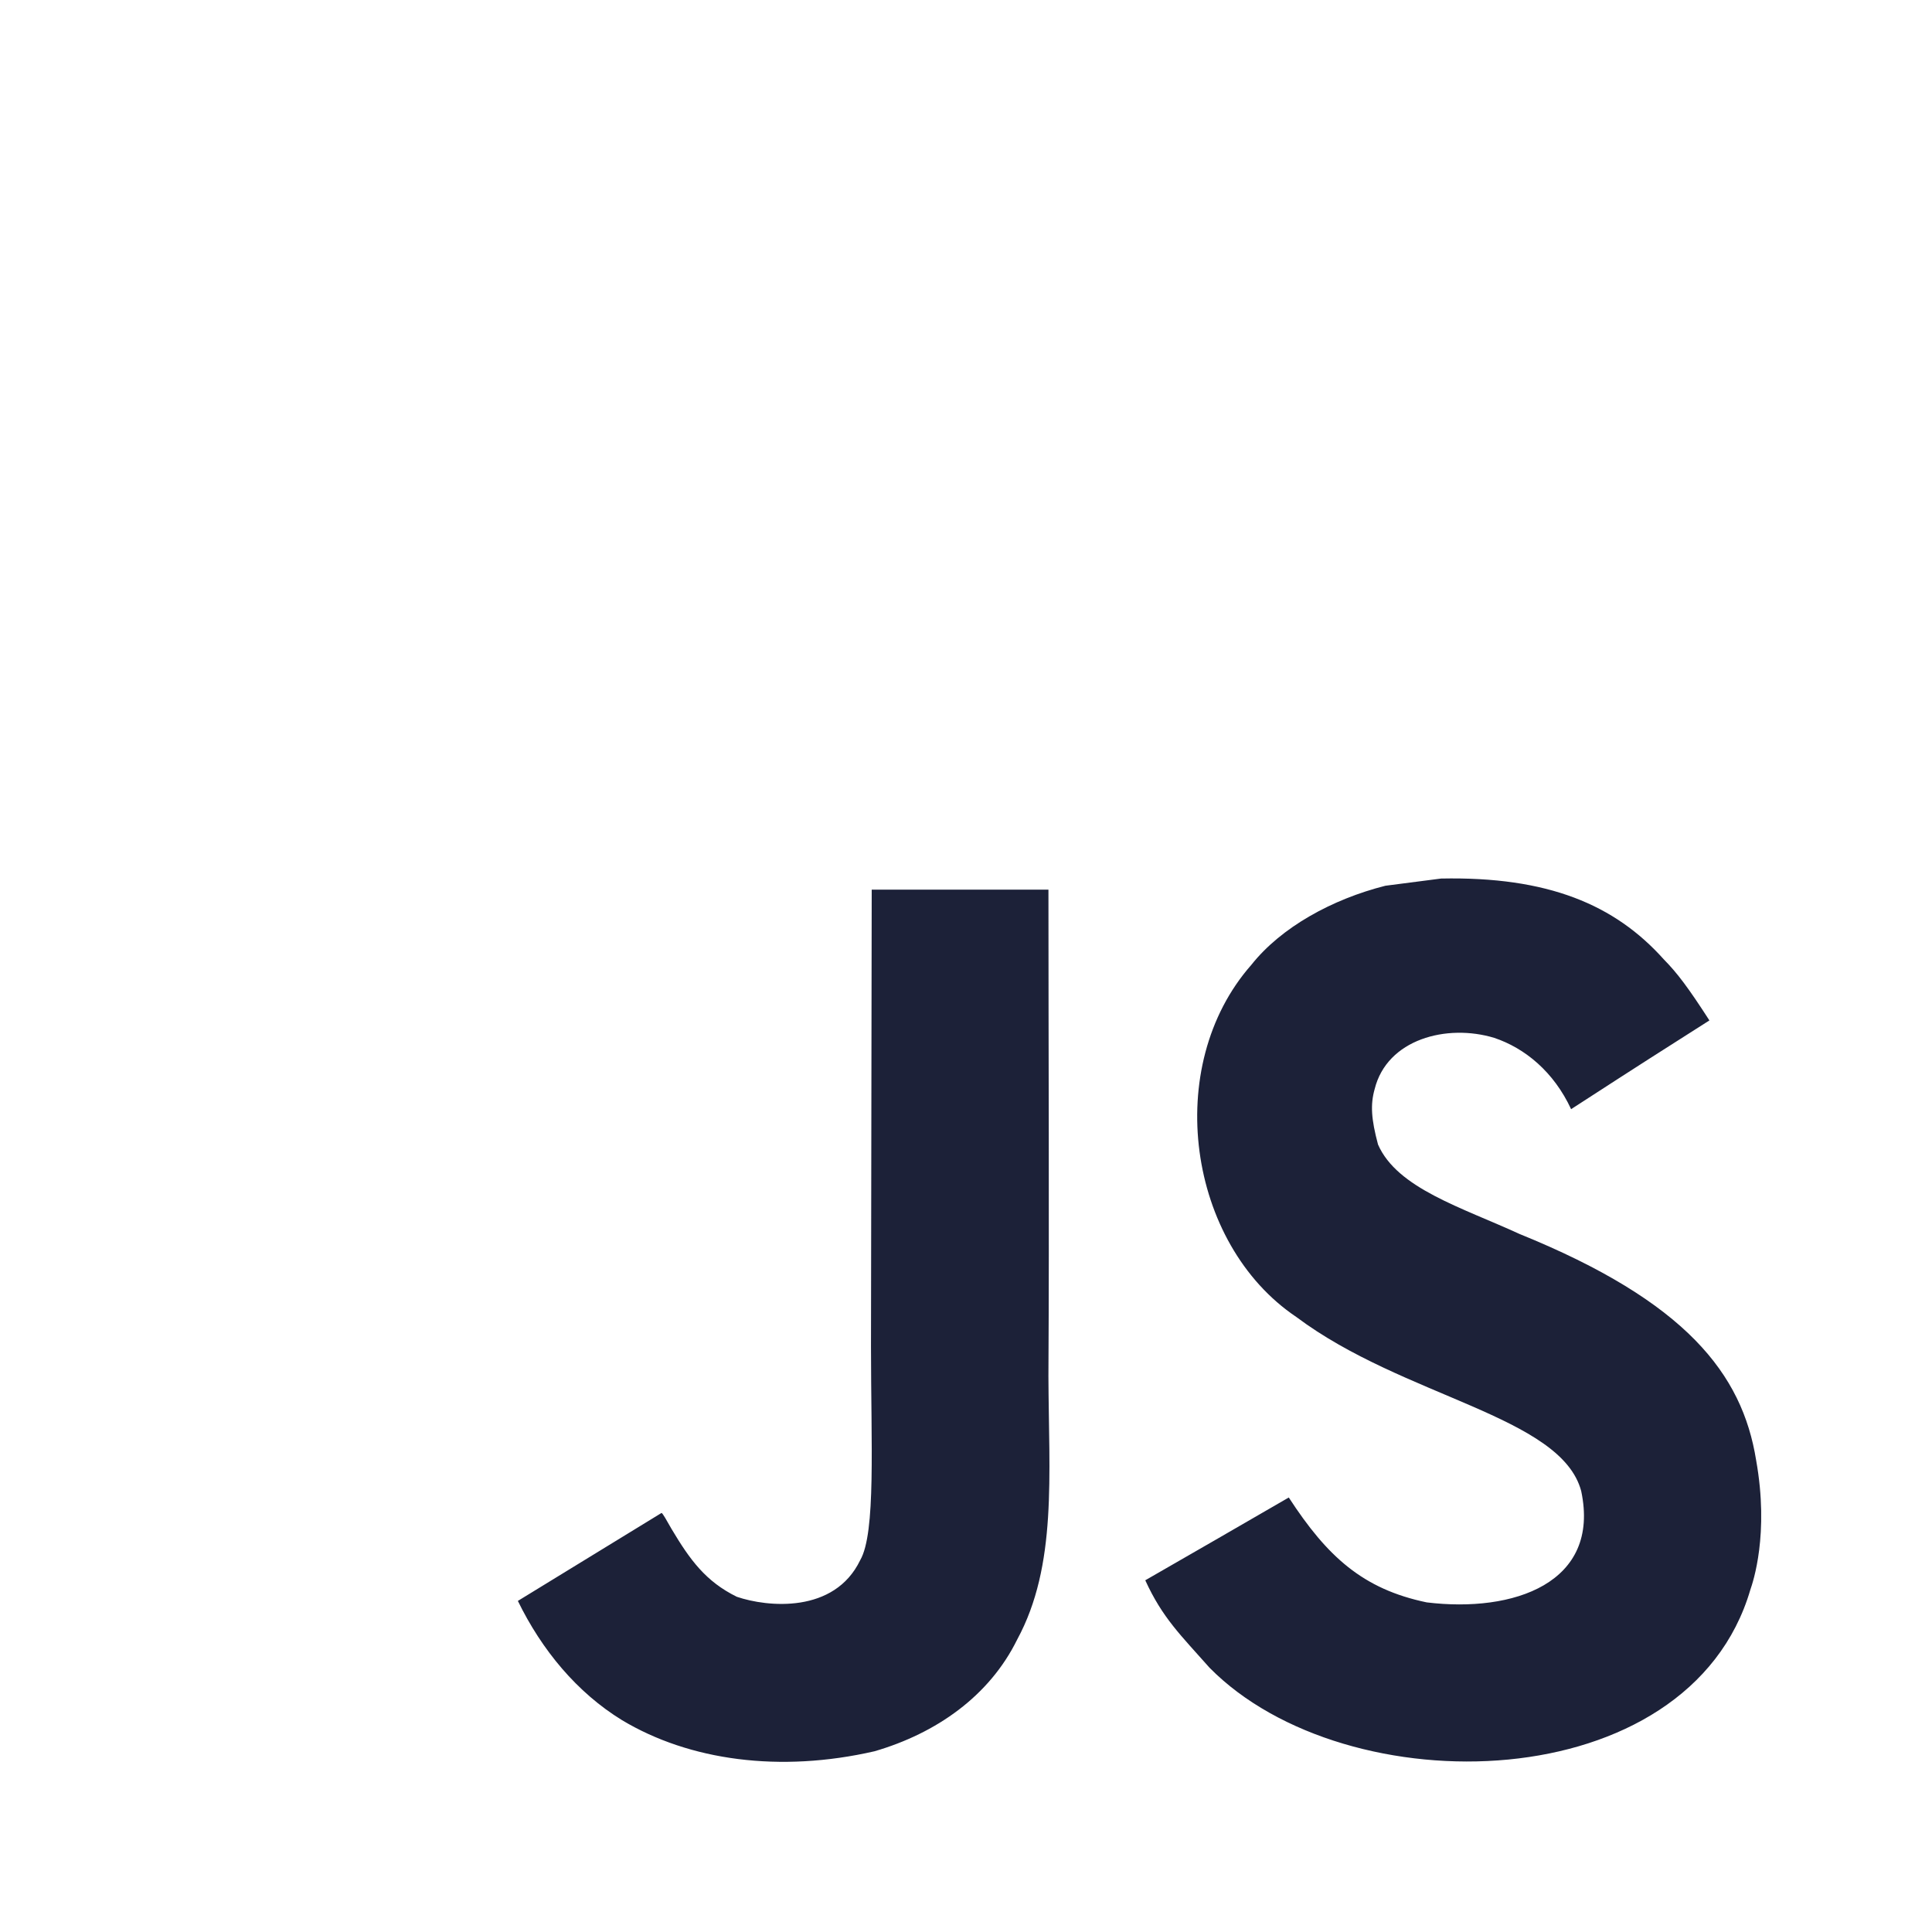
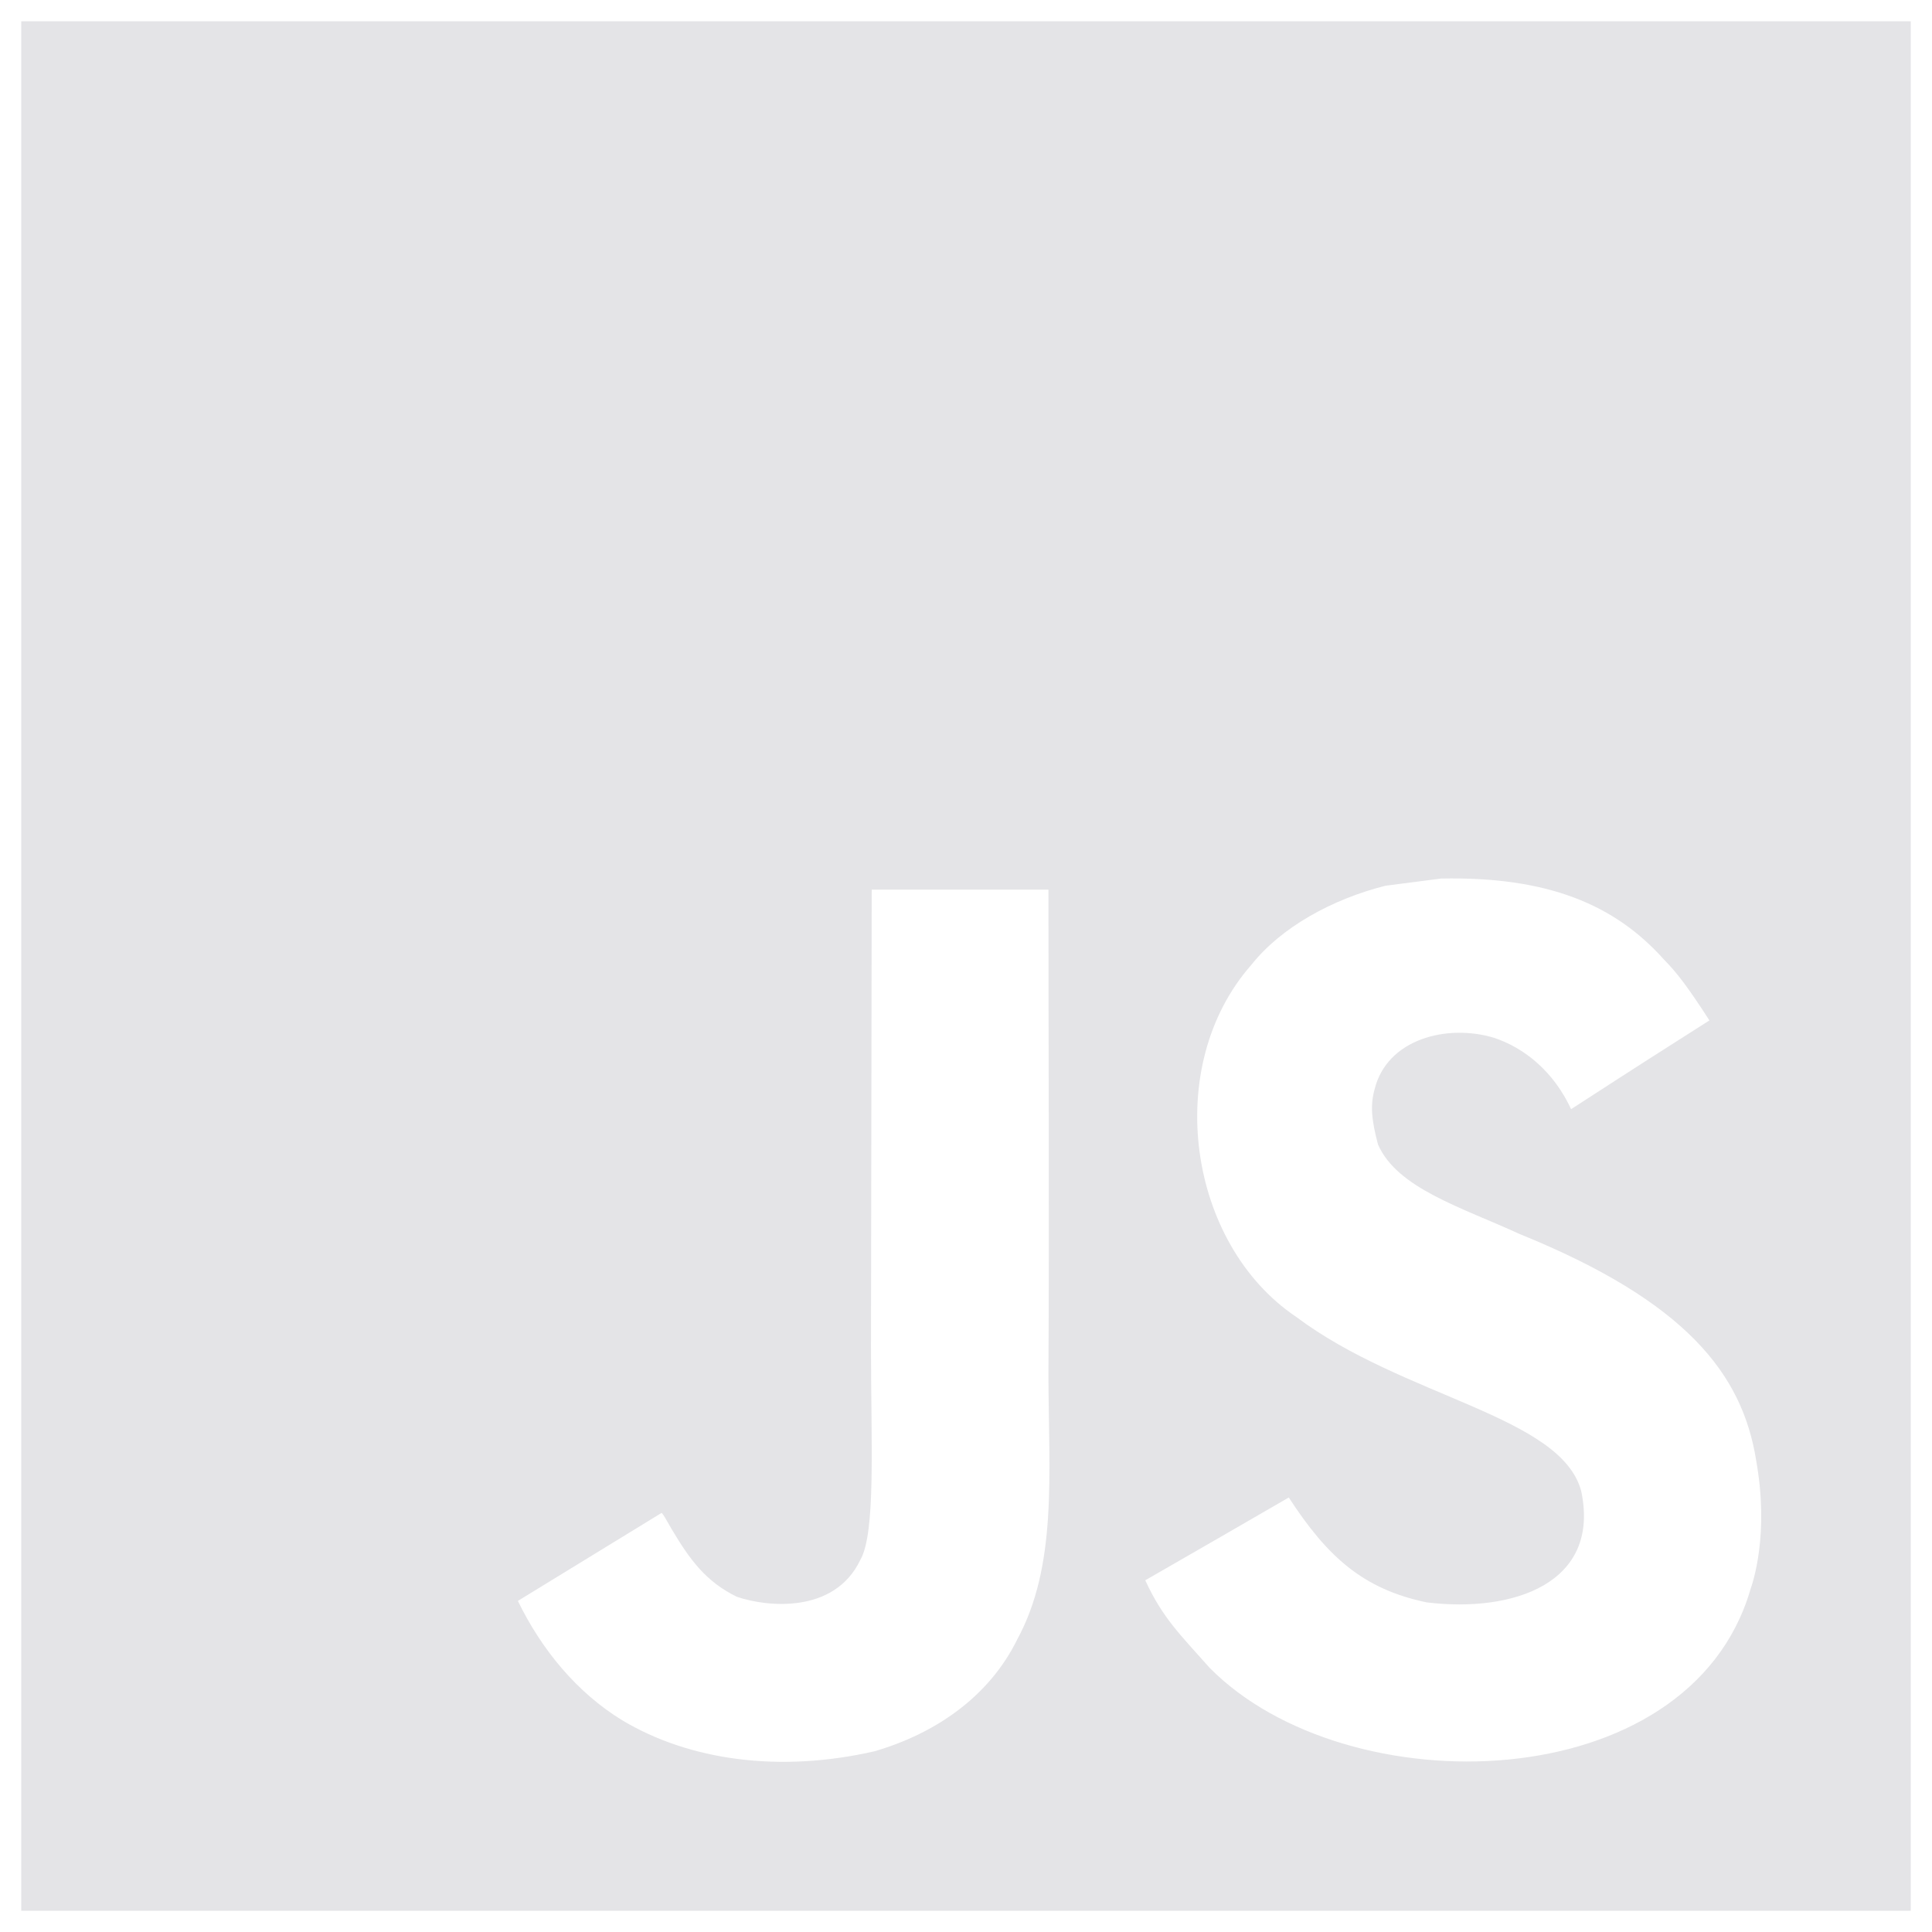
<svg xmlns="http://www.w3.org/2000/svg" viewBox="0 0 128 128">
-   <path d="M1.408 1.408h125.184v125.185h-125.184z" style="fill: rgb(255, 255, 255);" />
-   <path d="M116.347 96.736c-.917-5.711-4.641-10.508-15.672-14.981-3.832-1.761-8.104-3.022-9.377-5.926-.452-1.69-.512-2.642-.226-3.665.821-3.32 4.784-4.355 7.925-3.403 2.023.678 3.938 2.237 5.093 4.724 5.402-3.498 5.391-3.475 9.163-5.879-1.381-2.141-2.118-3.129-3.022-4.045-3.249-3.629-7.676-5.498-14.756-5.355l-3.688.477c-3.534.893-6.902 2.748-8.877 5.235-5.926 6.724-4.236 18.492 2.975 23.335 7.104 5.332 17.54 6.545 18.873 11.531 1.297 6.104-4.486 8.08-10.234 7.378-4.236-.881-6.592-3.034-9.139-6.949-4.688 2.713-4.688 2.713-9.508 5.485 1.143 2.499 2.344 3.63 4.26 5.795 9.068 9.198 31.76 8.746 35.83-5.176.165-.478 1.261-3.666.38-8.581zm-46.885-37.793h-11.709l-.048 30.272c0 6.438.333 12.34-.714 14.149-1.713 3.558-6.152 3.117-8.175 2.427-2.059-1.012-3.106-2.451-4.319-4.485-.333-.584-.583-1.036-.667-1.071l-9.52 5.83c1.583 3.249 3.915 6.069 6.902 7.901 4.462 2.678 10.459 3.499 16.731 2.059 4.082-1.189 7.604-3.652 9.448-7.401 2.666-4.915 2.094-10.864 2.07-17.444.06-10.735.001-21.468.001-32.237z" style="fill: rgb(28, 33, 56);" />
+   <path d="M 1.408 1.408 L 126.592 1.408 L 126.592 126.593 L 1.408 126.593 Z M 116.347 96.736 C 115.43 91.025 111.706 86.228 100.675 81.755 C 96.843 79.994 92.571 78.733 91.298 75.829 C 90.846 74.139 90.786 73.187 91.072 72.164 C 91.893 68.844 95.856 67.809 98.997 68.761 C 101.02 69.439 102.935 70.998 104.09 73.485 C 109.492 69.987 109.481 70.01 113.253 67.606 C 111.872 65.465 111.135 64.477 110.231 63.561 C 106.982 59.932 102.555 58.063 95.475 58.206 L 91.787 58.683 C 88.253 59.576 84.885 61.431 82.91 63.918 C 76.984 70.642 78.674 82.41 85.885 87.253 C 92.989 92.585 103.425 93.798 104.758 98.784 C 106.055 104.888 100.272 106.864 94.524 106.162 C 90.288 105.281 87.932 103.128 85.385 99.213 C 80.697 101.926 80.697 101.926 75.877 104.698 C 77.02 107.197 78.221 108.328 80.137 110.493 C 89.205 119.691 111.897 119.239 115.967 105.317 C 116.132 104.839 117.228 101.651 116.347 96.736 Z M 69.462 58.943 L 57.753 58.943 L 57.705 89.215 C 57.705 95.653 58.038 101.555 56.991 103.364 C 55.278 106.922 50.839 106.481 48.816 105.791 C 46.757 104.779 45.71 103.34 44.497 101.306 C 44.164 100.722 43.914 100.27 43.83 100.235 L 34.31 106.065 C 35.893 109.314 38.225 112.134 41.212 113.966 C 45.674 116.644 51.671 117.465 57.943 116.025 C 62.025 114.836 65.547 112.373 67.391 108.624 C 70.057 103.709 69.485 97.76 69.461 91.18 C 69.521 80.445 69.462 69.712 69.462 58.943 Z" style="fill: rgb(228, 228, 231);" />
</svg>
